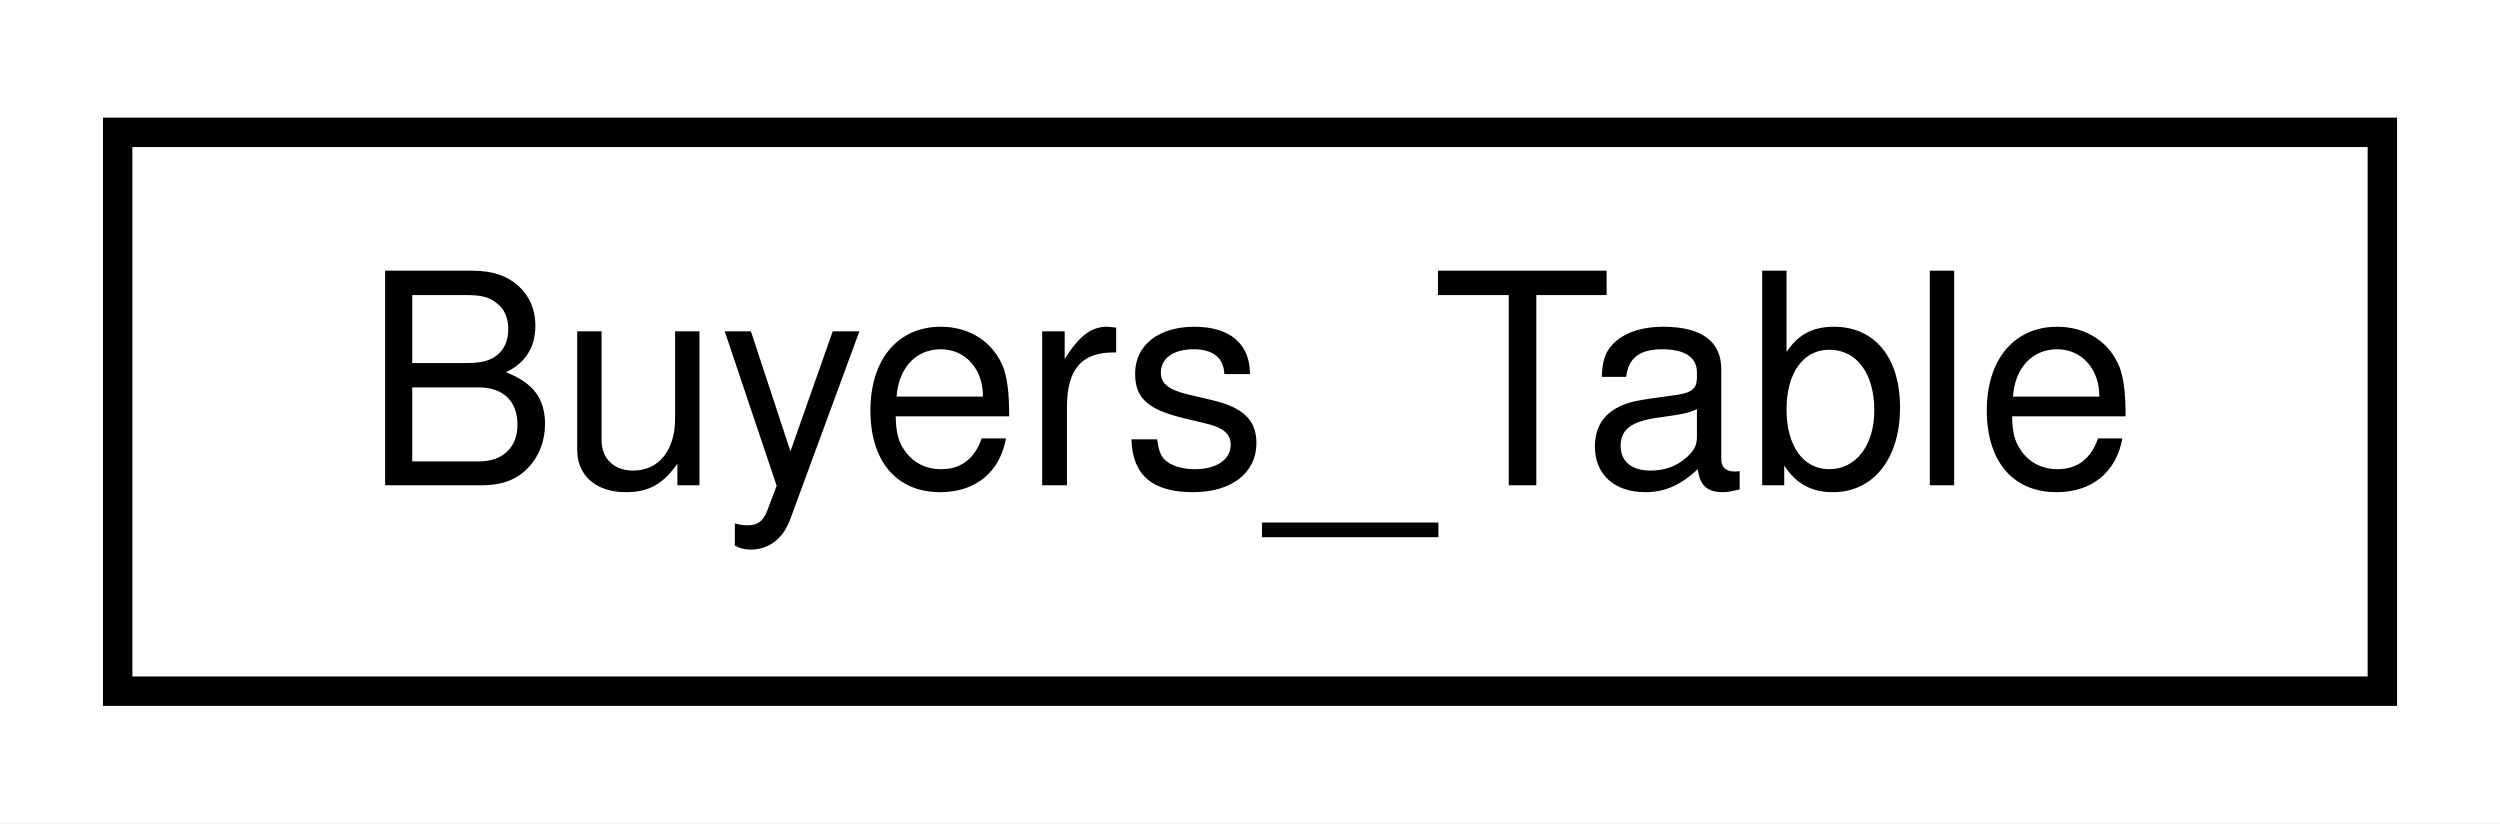
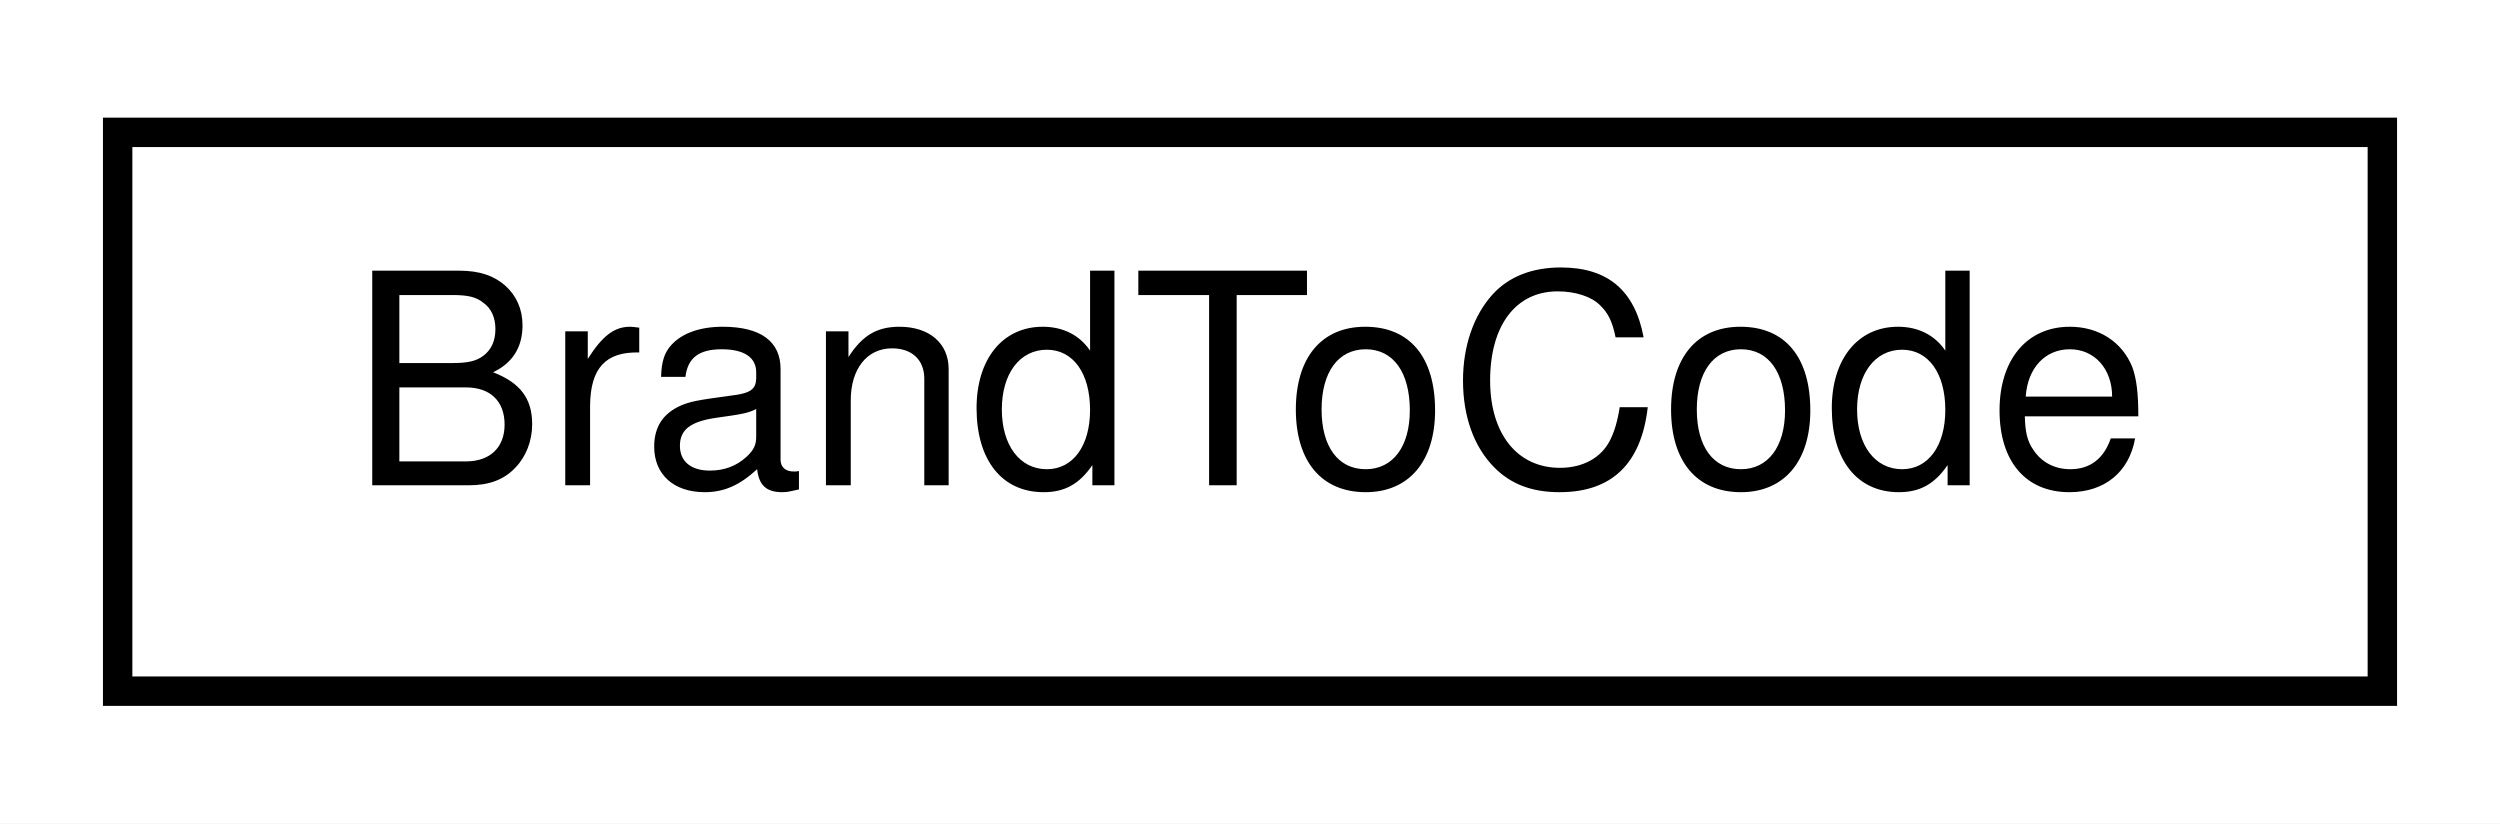
<svg xmlns="http://www.w3.org/2000/svg" xmlns:xlink="http://www.w3.org/1999/xlink" width="85pt" height="28pt" viewBox="0.00 0.00 85.00 28.00">
  <g id="graph0" class="graph" transform="scale(1 1) rotate(0) translate(4 24)">
    <polygon fill="white" stroke="none" points="-4,4 -4,-24 81,-24 81,4 -4,4" />
    <g id="node1" class="node">
      <g id="a_node1">
-         <a xlink:href="classtomoBay_1_1model_1_1services_1_1basicEbayUpdateService_1_1Buyers__Table.html" target="_top" xlink:title="updates the buyers table of the database with the information gleaned from an ebay api call ...">
+         <a xlink:href="classtomoBay_1_1helpers_1_1BrandToCode.html" target="_top" xlink:title="This helper class converts a generic brand string into a brand code specific to the winstock http api...">
          <polygon fill="white" stroke="black" points="0,-0.5 0,-19.5 77,-19.5 77,-0.5 0,-0.5" />
-           <text text-anchor="middle" x="38.5" y="-7.5" font-family="Helvetica,sans-Serif" font-size="10.00">Buyers_Table</text>
+           <text text-anchor="middle" x="38.5" y="-7.5" font-family="Helvetica,sans-Serif" font-size="10.00">BrandToCode</text>
        </a>
      </g>
    </g>
  </g>
</svg>
